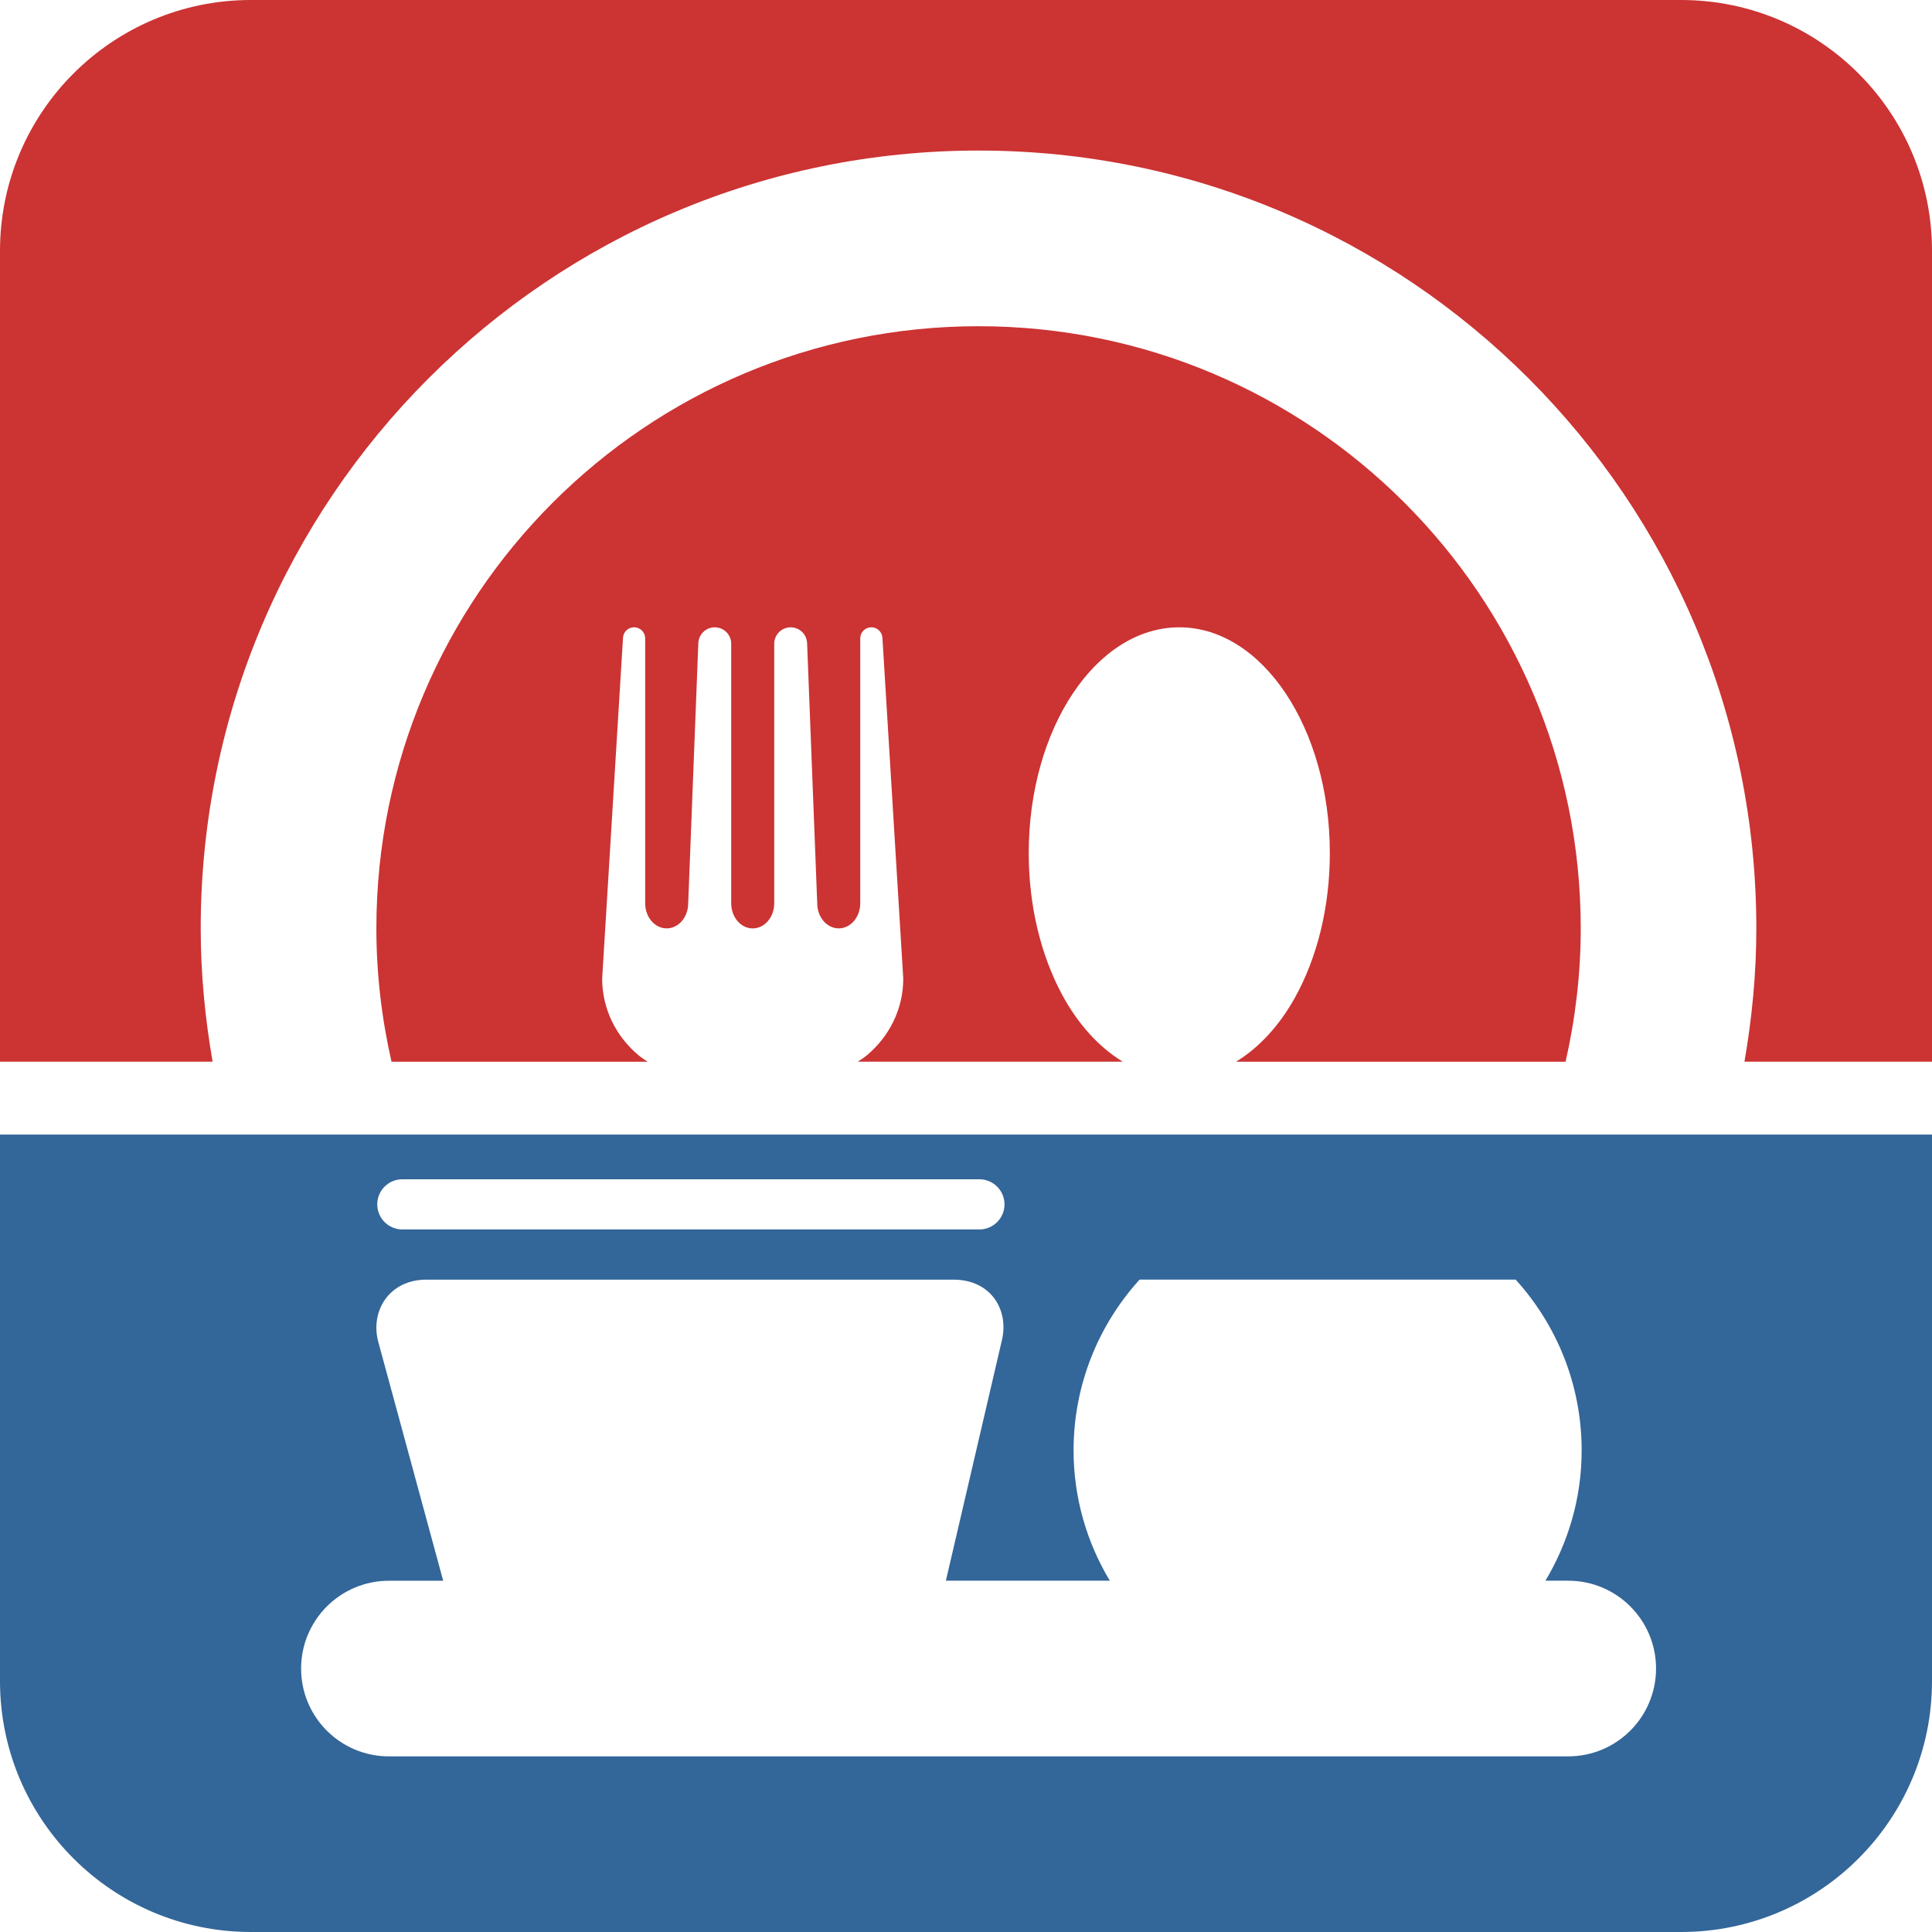
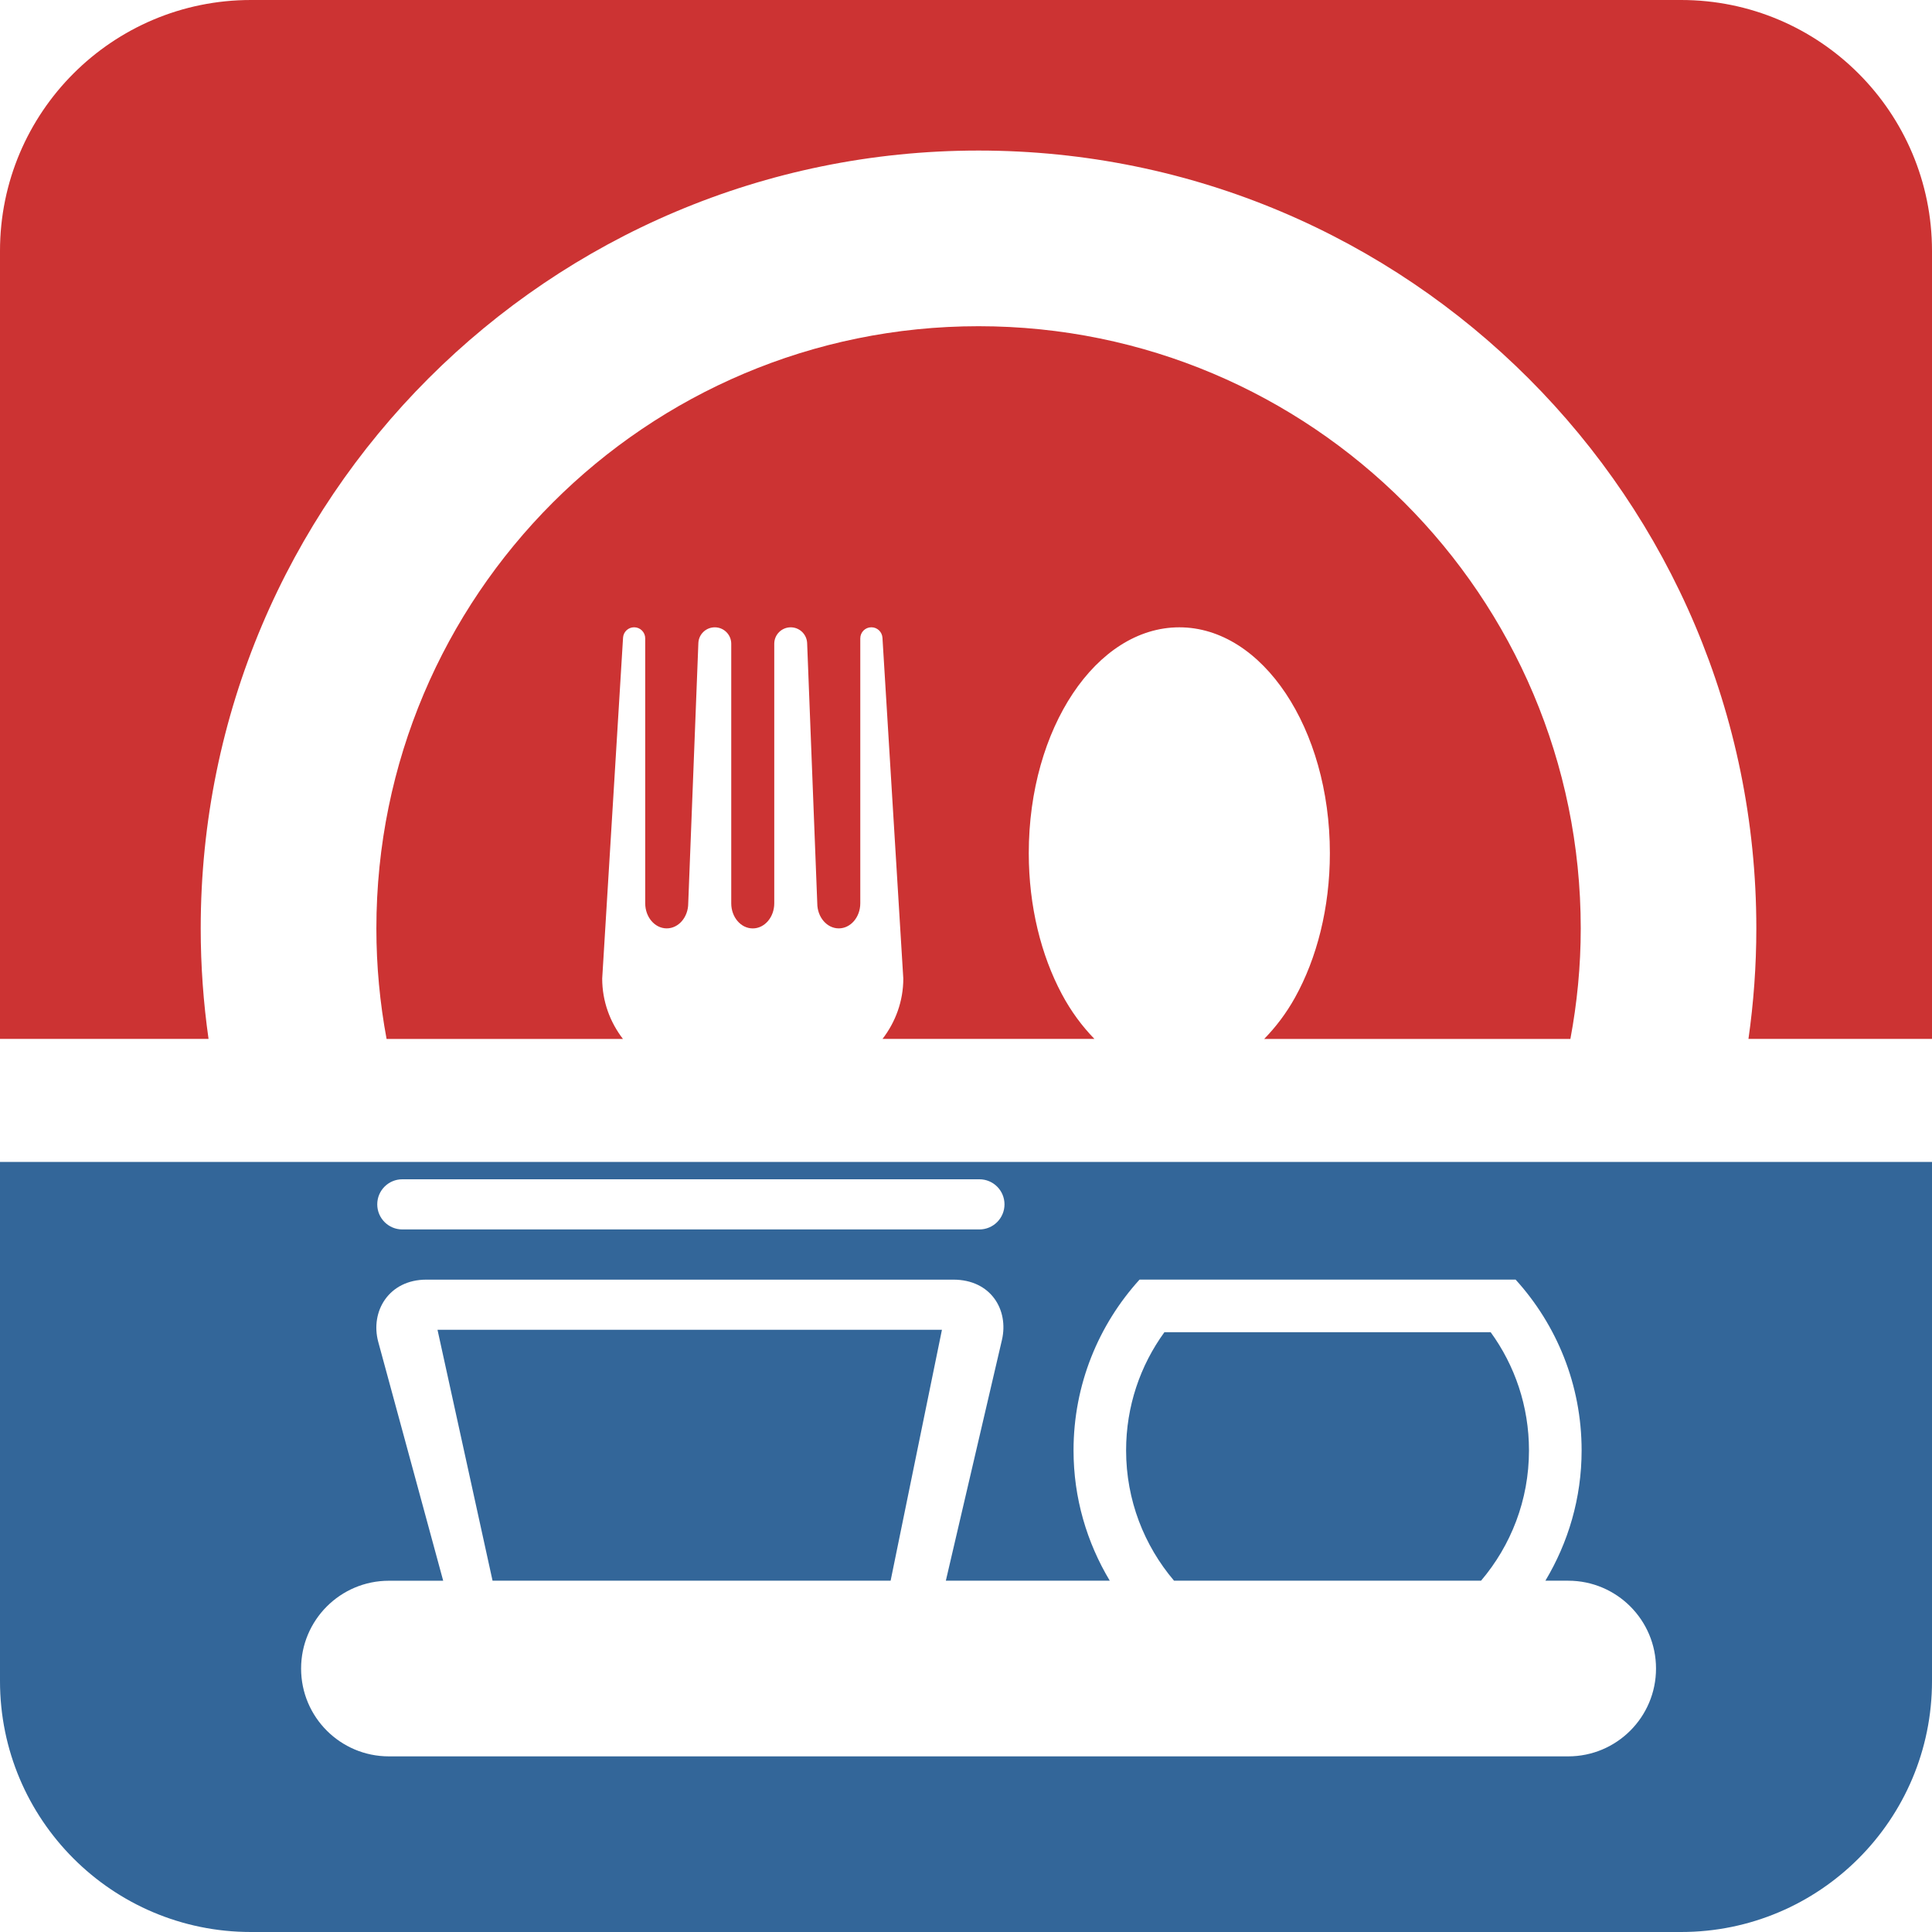
- <svg xmlns="http://www.w3.org/2000/svg" version="1.1" id="Layer_3" x="0px" y="0px" width="53px" height="53px" viewBox="0 0 53 53" enable-background="new 0 0 53 53" xml:space="preserve">
+ <svg xmlns="http://www.w3.org/2000/svg" version="1.1" id="Layer_1" x="0px" y="0px" width="53px" height="53px" viewBox="0 0 53 53" enable-background="new 0 0 53 53" xml:space="preserve">
  <g>
-     <path fill="#CC3333" d="M5.832,29.125c-0.206-1.189-0.326-2.409-0.326-3.657c0-11.785,9.553-21.338,21.338-21.338   s21.337,9.553,21.337,21.338c0,1.249-0.12,2.468-0.326,3.657H53V6.883C53,3.082,49.918,0,46.117,0H6.883C3.082,0,0,3.082,0,6.883   v22.242H5.832z" />
-     <path fill="#CC3333" d="M17.512,28.945c-0.602-0.505-0.993-1.254-0.993-2.101l0.572-9.351c0.01-0.16,0.143-0.285,0.304-0.285   c0.168,0,0.304,0.136,0.304,0.304v7.268c0,0.38,0.264,0.688,0.59,0.688s0.59-0.309,0.59-0.688l0.278-7.138   c0.009-0.242,0.208-0.433,0.451-0.433c0.249,0,0.451,0.202,0.451,0.451v7.121c0,0.38,0.264,0.688,0.59,0.688s0.59-0.309,0.59-0.688   v-7.121c0-0.249,0.202-0.451,0.451-0.451c0.242,0,0.441,0.191,0.451,0.433l0.278,7.138c0,0.38,0.264,0.688,0.59,0.688   s0.59-0.309,0.59-0.688v-7.268c0-0.168,0.136-0.304,0.304-0.304c0.161,0,0.293,0.125,0.304,0.285l0.572,9.351   c0,0.849-0.393,1.599-0.998,2.105c-0.078,0.065-0.165,0.119-0.249,0.176H30.8c-0.658-0.401-1.236-1.038-1.674-1.858   c-0.565-1.06-0.905-2.401-0.905-3.864c0-3.421,1.85-6.194,4.13-6.194s4.13,2.773,4.13,6.194c0,1.507-0.359,2.888-0.956,3.962   c-0.43,0.774-0.986,1.376-1.618,1.761h9.041c0.267-1.177,0.416-2.399,0.416-3.657c0-9.124-7.396-16.52-16.519-16.52   s-16.52,7.396-16.52,16.52c0,1.258,0.148,2.48,0.415,3.657h7.026C17.679,29.067,17.591,29.012,17.512,28.945z" />
    <g>
-       <path fill="#336699" d="M0,31.125v14.992C0,49.918,3.082,53,6.883,53h39.234C49.918,53,53,49.918,53,46.117V31.125H0z     M11.037,32.351h15.831c0.38,0,0.688,0.308,0.688,0.688c0,0.38-0.309,0.688-0.688,0.688H11.037c-0.38,0-0.688-0.309-0.688-0.688    C10.349,32.658,10.657,32.351,11.037,32.351z M43.02,48.182H10.669c-1.331,0-2.409-1.078-2.409-2.409    c0-1.33,1.079-2.409,2.409-2.409h1.489l-1.78-6.55c-0.227-0.836,0.288-1.71,1.32-1.71h14.455c1.033,0,1.526,0.83,1.334,1.654    l-1.539,6.605h4.497c-0.627-1.046-0.994-2.266-0.994-3.574c0-1.804,0.687-3.447,1.811-4.686h10.316    c1.125,1.238,1.811,2.882,1.811,4.686c0,1.309-0.367,2.528-0.994,3.574h0.626c1.33,0,2.409,1.079,2.409,2.409    C45.429,47.104,44.35,48.182,43.02,48.182z" />
+       <path fill="#336699" d="M0,31.875v14.242C0,49.918,3.082,53,6.883,53h39.234C49.918,53,53,49.918,53,46.117V31.875H0z     M11.037,32.351h15.831c0.38,0,0.688,0.308,0.688,0.688c0,0.38-0.309,0.688-0.688,0.688H11.037c-0.381,0-0.688-0.309-0.688-0.688    C10.349,32.658,10.656,32.351,11.037,32.351z M43.02,48.182H10.669c-1.331,0-2.409-1.078-2.409-2.409    c0-1.33,1.078-2.409,2.409-2.409h1.489l-1.781-6.55c-0.227-0.836,0.288-1.71,1.32-1.71h14.455c1.032,0,1.525,0.83,1.334,1.654    l-1.539,6.605h4.497c-0.627-1.046-0.994-2.266-0.994-3.574c0-1.804,0.687-3.447,1.811-4.686h10.316    c1.125,1.238,1.811,2.882,1.811,4.686c0,1.309-0.367,2.528-0.994,3.574h0.626c1.33,0,2.409,1.079,2.409,2.409    C45.429,47.104,44.35,48.182,43.02,48.182z" />
+       <polygon fill="#336699" points="13.512,43.363 24.432,43.363 25.84,36.48 12.002,36.48   " />
+       <path fill="#336699" d="M31.943,36.546c-0.662,0.911-1.051,2.03-1.051,3.243c0,1.364,0.496,2.61,1.315,3.574h8.422    c0.819-0.964,1.315-2.21,1.315-3.574c0-1.213-0.389-2.332-1.051-3.243H31.943z" />
    </g>
+     <path fill="#CC3333" d="M5.721,28.5c-0.141-0.99-0.215-2.002-0.215-3.032c0-11.785,9.553-21.338,21.338-21.338   s21.337,9.553,21.337,21.338c0,1.03-0.075,2.042-0.216,3.032H53V6.883C53,3.082,49.918,0,46.117,0H6.883C3.082,0,0,3.082,0,6.883   V28.5H5.721z" />
+     <path fill="#CC3333" d="M16.52,26.844l0.572-9.351c0.01-0.16,0.143-0.285,0.304-0.285c0.168,0,0.304,0.136,0.304,0.304v7.268   c0,0.38,0.264,0.688,0.59,0.688s0.59-0.309,0.59-0.688l0.278-7.138c0.009-0.242,0.208-0.433,0.451-0.433   c0.249,0,0.451,0.202,0.451,0.451v7.121c0,0.38,0.264,0.688,0.59,0.688s0.59-0.309,0.59-0.688v-7.121   c0-0.249,0.202-0.451,0.451-0.451c0.242,0,0.441,0.191,0.451,0.433l0.278,7.138c0,0.38,0.264,0.688,0.59,0.688   s0.59-0.309,0.59-0.688v-7.268c0-0.168,0.136-0.304,0.304-0.304c0.161,0,0.293,0.125,0.304,0.285l0.572,9.351   c0,0.625-0.216,1.196-0.57,1.656h5.813c-0.337-0.346-0.642-0.756-0.896-1.233c-0.565-1.06-0.905-2.401-0.905-3.864   c0-3.421,1.85-6.194,4.13-6.194s4.13,2.773,4.13,6.194c0,1.507-0.359,2.888-0.956,3.962c-0.243,0.438-0.531,0.813-0.846,1.136h8.4   c0.184-0.983,0.284-1.996,0.284-3.032c0-9.124-7.396-16.52-16.519-16.52s-16.52,7.396-16.52,16.52c0,1.036,0.097,2.049,0.28,3.032   h6.484C16.735,28.04,16.52,27.47,16.52,26.844z" />
  </g>
</svg>
